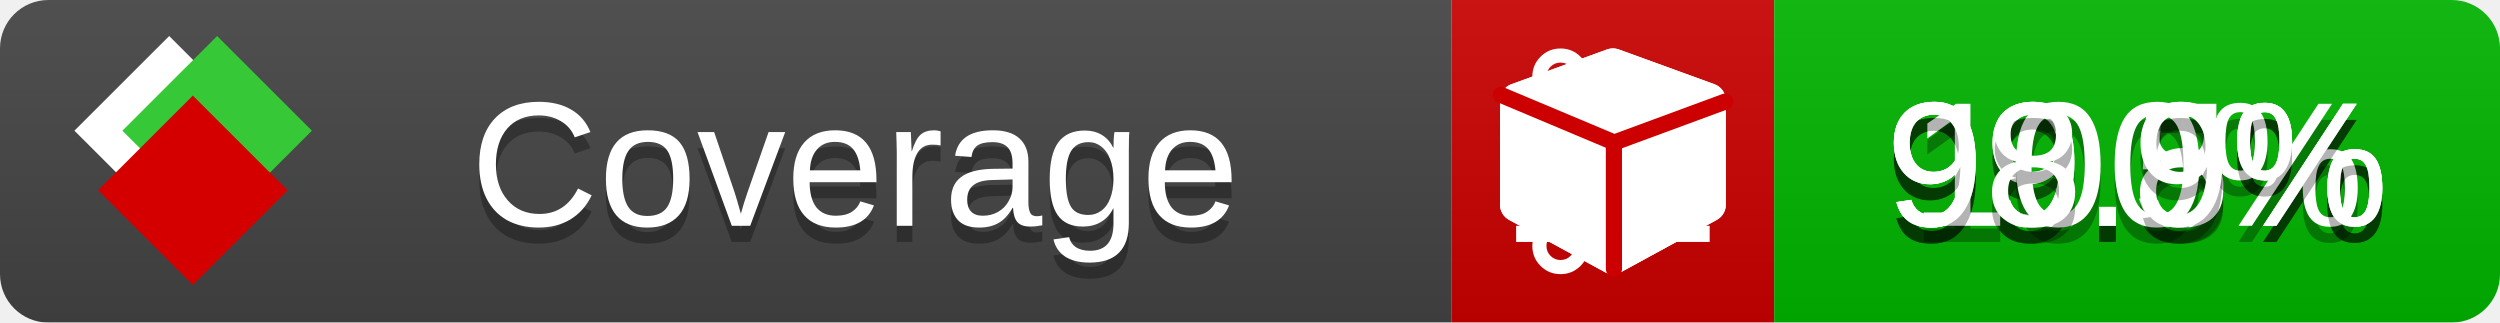
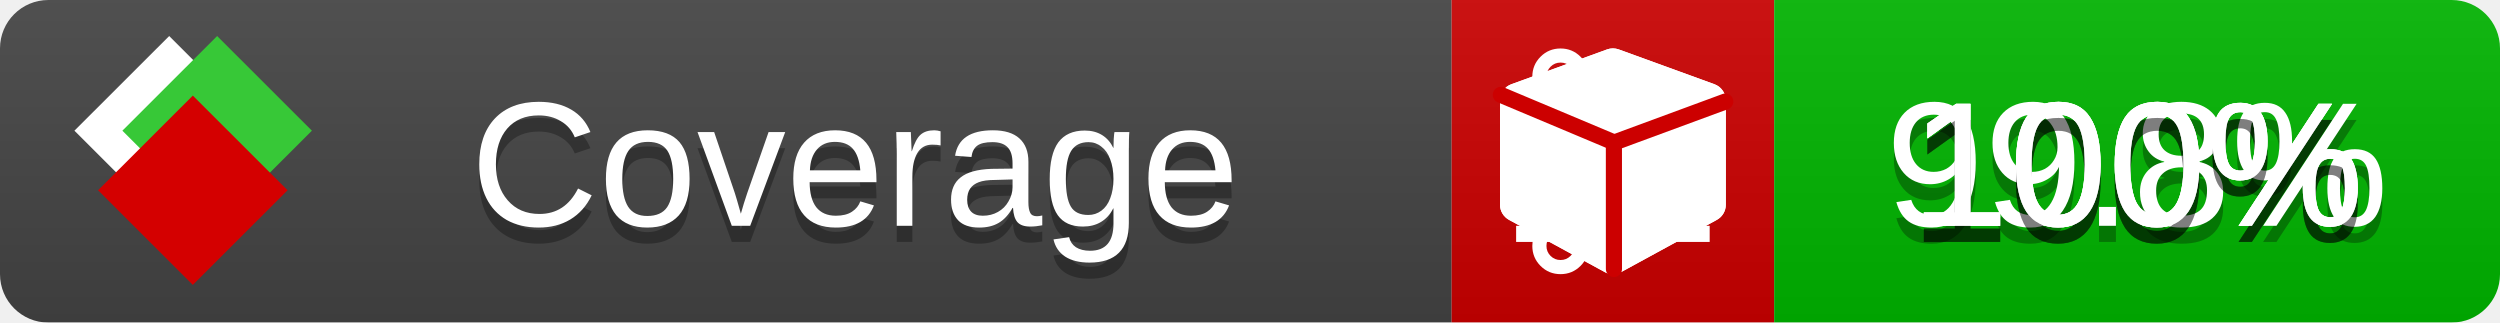
<svg xmlns="http://www.w3.org/2000/svg" xmlns:xlink="http://www.w3.org/1999/xlink" width="155" height="20">
  <style type="text/css">
          
            @keyframes fade1 {
                0% { visibility: visible; opacity: 1; }
               23% { visibility: visible; opacity: 1; }
               25% { visibility: hidden; opacity: 0; }
               48% { visibility: hidden; opacity: 0; }
               50% { visibility: hidden; opacity: 0; }
               73% { visibility: hidden; opacity: 0; }
               75% { visibility: hidden; opacity: 0; }
               98% { visibility: hidden; opacity: 0; }
              100% { visibility: visible; opacity: 1; }
            }
            @keyframes fade2 {
                0% { visibility: hidden; opacity: 0; }
               23% { visibility: hidden; opacity: 0; }
               25% { visibility: visible; opacity: 1; }
               48% { visibility: visible; opacity: 1; }
               50% { visibility: hidden; opacity: 0; }
               73% { visibility: hidden; opacity: 0; }
               75% { visibility: hidden; opacity: 0; }
               98% { visibility: hidden; opacity: 0; }
              100% { visibility: hidden; opacity: 0; }
            }
            @keyframes fade3 {
                0% { visibility: hidden; opacity: 0; }
               23% { visibility: hidden; opacity: 0; }
               25% { visibility: hidden; opacity: 0; }
               48% { visibility: hidden; opacity: 0; }
               50% { visibility: visible; opacity: 1; }
               73% { visibility: visible; opacity: 1; }
               75% { visibility: hidden; opacity: 0; }
               98% { visibility: hidden; opacity: 0; }
              100% { visibility: hidden; opacity: 0; }
            }
            @keyframes fade4 {
                0% { visibility: hidden; opacity: 0; }
               23% { visibility: hidden; opacity: 0; }
               25% { visibility: hidden; opacity: 0; }
               48% { visibility: hidden; opacity: 0; }
               50% { visibility: hidden; opacity: 0; }
               73% { visibility: hidden; opacity: 0; }
               75% { visibility: visible; opacity: 1; }
               98% { visibility: visible; opacity: 1; }
              100% { visibility: hidden; opacity: 0; }
            }
            .linecoverage {
                animation-duration: 15s;
                animation-name: fade1;
                animation-iteration-count: infinite;
            }
            .branchcoverage {
                animation-duration: 15s;
                animation-name: fade2;
                animation-iteration-count: infinite;
            }
            .methodcoverage {
                animation-duration: 15s;
                animation-name: fade3;
                animation-iteration-count: infinite;
            }
            .fullmethodcoverage {
                animation-duration: 15s;
                animation-name: fade4;
                animation-iteration-count: infinite;
            }
          
    </style>
  <defs>
    <linearGradient id="gradient" x2="0" y2="100%">
      <stop offset="0" stop-color="#bbb" stop-opacity=".1" />
      <stop offset="1" stop-opacity=".1" />
    </linearGradient>
    <linearGradient id="c">
      <stop offset="0" stop-color="#d40000" />
      <stop offset="1" stop-color="#ff2a2a" />
    </linearGradient>
    <linearGradient id="a">
      <stop offset="0" stop-color="#e0e0de" />
      <stop offset="1" stop-color="#fff" />
    </linearGradient>
    <linearGradient id="b">
      <stop offset="0" stop-color="#37c837" />
      <stop offset="1" stop-color="#217821" />
    </linearGradient>
    <linearGradient xlink:href="#a" id="e" x1="106.44" x2="69.96" y1="-11.96" y2="-46.84" gradientTransform="matrix(-.8426 -.00045 -.00045 -.8426 -94.27 -75.82)" gradientUnits="userSpaceOnUse" />
    <linearGradient xlink:href="#b" id="f" x1="56.19" x2="77.97" y1="-23.45" y2="10.62" gradientTransform="matrix(.8426 .00045 .00045 .8426 94.27 75.82)" gradientUnits="userSpaceOnUse" />
    <linearGradient xlink:href="#c" id="g" x1="79.98" x2="132.9" y1="10.79" y2="10.79" gradientTransform="matrix(.8426 .00045 .00045 .8426 94.27 75.82)" gradientUnits="userSpaceOnUse" />
    <mask id="mask">
      <rect width="155" height="20" rx="3" fill="#fff" />
    </mask>
    <g id="icon" transform="matrix(.04486 0 0 .04481 -.48 -.63)">
      <rect width="52.92" height="52.92" x="-109.72" y="-27.13" fill="url(#e)" transform="rotate(-135)" />
      <rect width="52.92" height="52.92" x="70.19" y="-39.18" fill="url(#f)" transform="rotate(45)" />
      <rect width="52.92" height="52.92" x="80.05" y="-15.74" fill="url(#g)" transform="rotate(45)" />
    </g>
  </defs>
  <g mask="url(#mask)">
    <rect x="0" y="0" width="90" height="20" fill="#444" />
    <rect x="90" y="0" width="20" height="20" fill="#c00" />
    <rect x="110" y="0" width="45" height="20" fill="#00B600" />
    <rect x="0" y="0" width="155" height="20" fill="url(#gradient)" />
  </g>
  <g>
    <path class="linecoverage" stroke="#fff" d="M94 6.5 h12 M94 10.5 h12 M94 14.5 h12" />
    <path class="branchcoverage" fill="#fff" d="m 97.628,15.247 q 0,-0.364 -0.255,-0.619 -0.255,-0.255 -0.619,-0.255 -0.364,0 -0.619,0.255 -0.255,0.255 -0.255,0.619 0,0.364 0.255,0.619 0.255,0.255 0.619,0.255 0.364,0 0.619,-0.255 0.255,-0.255 0.255,-0.619 z m 0,-10.493 q 0,-0.364 -0.255,-0.619 -0.255,-0.255 -0.619,-0.255 -0.364,0 -0.619,0.255 -0.255,0.255 -0.255,0.619 0,0.364 0.255,0.619 0.255,0.255 0.619,0.255 0.364,0 0.619,-0.255 0.255,-0.255 0.255,-0.619 z m 5.83,1.166 q 0,-0.364 -0.255,-0.619 -0.255,-0.255 -0.619,-0.255 -0.364,0 -0.619,0.255 -0.255,0.255 -0.255,0.619 0,0.364 0.255,0.619 0.255,0.255 0.619,0.255 0.364,0 0.619,-0.255 0.255,-0.255 0.255,-0.619 z m 0.874,0 q 0,0.474 -0.237,0.879 -0.237,0.405 -0.638,0.633 -0.018,2.614 -2.059,3.771 -0.619,0.346 -1.849,0.738 -1.166,0.364 -1.544,0.647 -0.378,0.282 -0.378,0.911 l 0,0.237 q 0.401,0.228 0.638,0.633 0.237,0.405 0.237,0.879 0,0.729 -0.51,1.239 -0.51,0.51 -1.239,0.51 -0.729,0 -1.239,-0.51 -0.51,-0.51 -0.51,-1.239 0,-0.474 0.237,-0.879 0.237,-0.405 0.638,-0.633 l 0,-7.469 q -0.401,-0.228 -0.638,-0.633 -0.237,-0.405 -0.237,-0.879 0,-0.729 0.51,-1.239 0.51,-0.51 1.239,-0.51 0.729,0 1.239,0.51 0.51,0.51 0.51,1.239 0,0.474 -0.237,0.879 -0.237,0.405 -0.638,0.633 l 0,4.527 q 0.492,-0.237 1.403,-0.519 0.501,-0.155 0.797,-0.269 0.296,-0.114 0.642,-0.282 0.346,-0.169 0.537,-0.36 0.191,-0.191 0.369,-0.465 0.178,-0.273 0.255,-0.633 0.077,-0.36 0.077,-0.833 -0.401,-0.228 -0.638,-0.633 -0.237,-0.405 -0.237,-0.879 0,-0.729 0.51,-1.239 0.51,-0.51 1.239,-0.51 0.729,0 1.239,0.51 0.51,0.51 0.51,1.239 z" />
    <path class="methodcoverage" fill="#fff" d="m 100.538,15.629 5.385,-2.936 v -5.351 l -5.385,1.96 z M 100,8.351 105.873,6.214 100,4.077 94.127,6.214 Z m 7,-2.12 v 6.462 q 0,0.294 -0.151,0.547 -0.151,0.252 -0.412,0.395 l -5.923,3.231 q -0.236,0.135 -0.513,0.135 -0.278,0 -0.513,-0.135 l -5.923,-3.231 Q 93.303,13.492 93.151,13.239 93,12.987 93,12.692 v -6.462 q 0,-0.337 0.194,-0.614 0.194,-0.278 0.513,-0.395 l 5.923,-2.154 q 0.185,-0.067 0.37,-0.067 0.185,0 0.37,0.067 l 5.923,2.154 q 0.32,0.118 0.513,0.395 Q 107,5.894 107,6.231 Z" />
    <path class="fullmethodcoverage" fill="#fff" d="m 107,6.231 v 6.462 c 0,0.196 -0.051,0.379 -0.151,0.547 -0.101,0.168 -0.238,0.3 -0.412,0.395 l -5.923,3.231 c -0.157,0.09 -0.328,0.135 -0.513,0.135 -0.185,0 -0.356,-0.045 -0.513,-0.135 l -5.923,-3.231 C 93.39,13.539 93.252,13.407 93.151,13.239 93.05,13.071 93,12.889 93,12.692 v -6.462 c 0,-0.224 0.065,-0.429 0.194,-0.614 0.129,-0.185 0.3,-0.317 0.513,-0.395 l 5.923,-2.154 c 0.123,-0.045 0.247,-0.067 0.37,-0.067 0.123,0 0.247,0.022 0.37,0.067 l 5.923,2.154 c 0.213,0.079 0.384,0.21 0.513,0.395 0.129,0.185 0.194,0.39 0.194,0.614 z" />
    <path class="fullmethodcoverage" style="fill:none;stroke:#cc0000;stroke-width:1;stroke-linecap:round;stroke-dasharray:none;stroke-opacity:1" d="m 100.064,16.677 -0.002,-7.833 6.906,-2.547" />
    <path class="fullmethodcoverage" style="fill:none;stroke:#cc0000;stroke-width:1;stroke-linecap:round;stroke-dasharray:none;stroke-opacity:1" d="M 99.914,8.765 93.052,5.882" />
  </g>
  <g fill="#fff" text-anchor="middle" font-family="Verdana,Arial,Geneva,sans-serif" font-size="11">
    <a xlink:href="https://github.com/danielpalme/ReportGenerator" target="_top">
      <use xlink:href="#icon" transform="translate(3,1) scale(3.5)" />
    </a>
    <text x="53" y="15" fill="#010101" fill-opacity=".3">Coverage</text>
    <text x="53" y="14" fill="#fff">Coverage</text>
-     <text class="linecoverage" x="132.5" y="15" fill="#010101" fill-opacity=".3">99.5%</text>
-     <text class="linecoverage" x="132.5" y="14">99.5%</text>
+     <text class="linecoverage" x="132.5" y="15" fill="#010101" fill-opacity=".3">100%</text>
+     <text class="linecoverage" x="132.5" y="14">100%</text>
    <text class="branchcoverage" x="132.5" y="15" fill="#010101" fill-opacity=".3">99.8%</text>
    <text class="branchcoverage" x="132.5" y="14">99.8%</text>
    <text class="methodcoverage" x="132.5" y="15" fill="#010101" fill-opacity=".3">100%</text>
    <text class="methodcoverage" x="132.5" y="14">100%</text>
-     <text class="fullmethodcoverage" x="132.5" y="15" fill="#010101" fill-opacity=".3">98.9%</text>
-     <text class="fullmethodcoverage" x="132.5" y="14">98.9%</text>
+     <text class="fullmethodcoverage" x="132.5" y="15" fill="#010101" fill-opacity=".3">100%</text>
+     <text class="fullmethodcoverage" x="132.5" y="14">100%</text>
  </g>
  <g>
    <rect class="linecoverage" x="90" y="0" width="65" height="20" fill-opacity="0" />
    <rect class="branchcoverage" x="90" y="0" width="65" height="20" fill-opacity="0" />
    <rect class="methodcoverage" x="90" y="0" width="65" height="20" fill-opacity="0" />
    <rect class="fullmethodcoverage" x="90" y="0" width="65" height="20" fill-opacity="0" />
  </g>
</svg>
